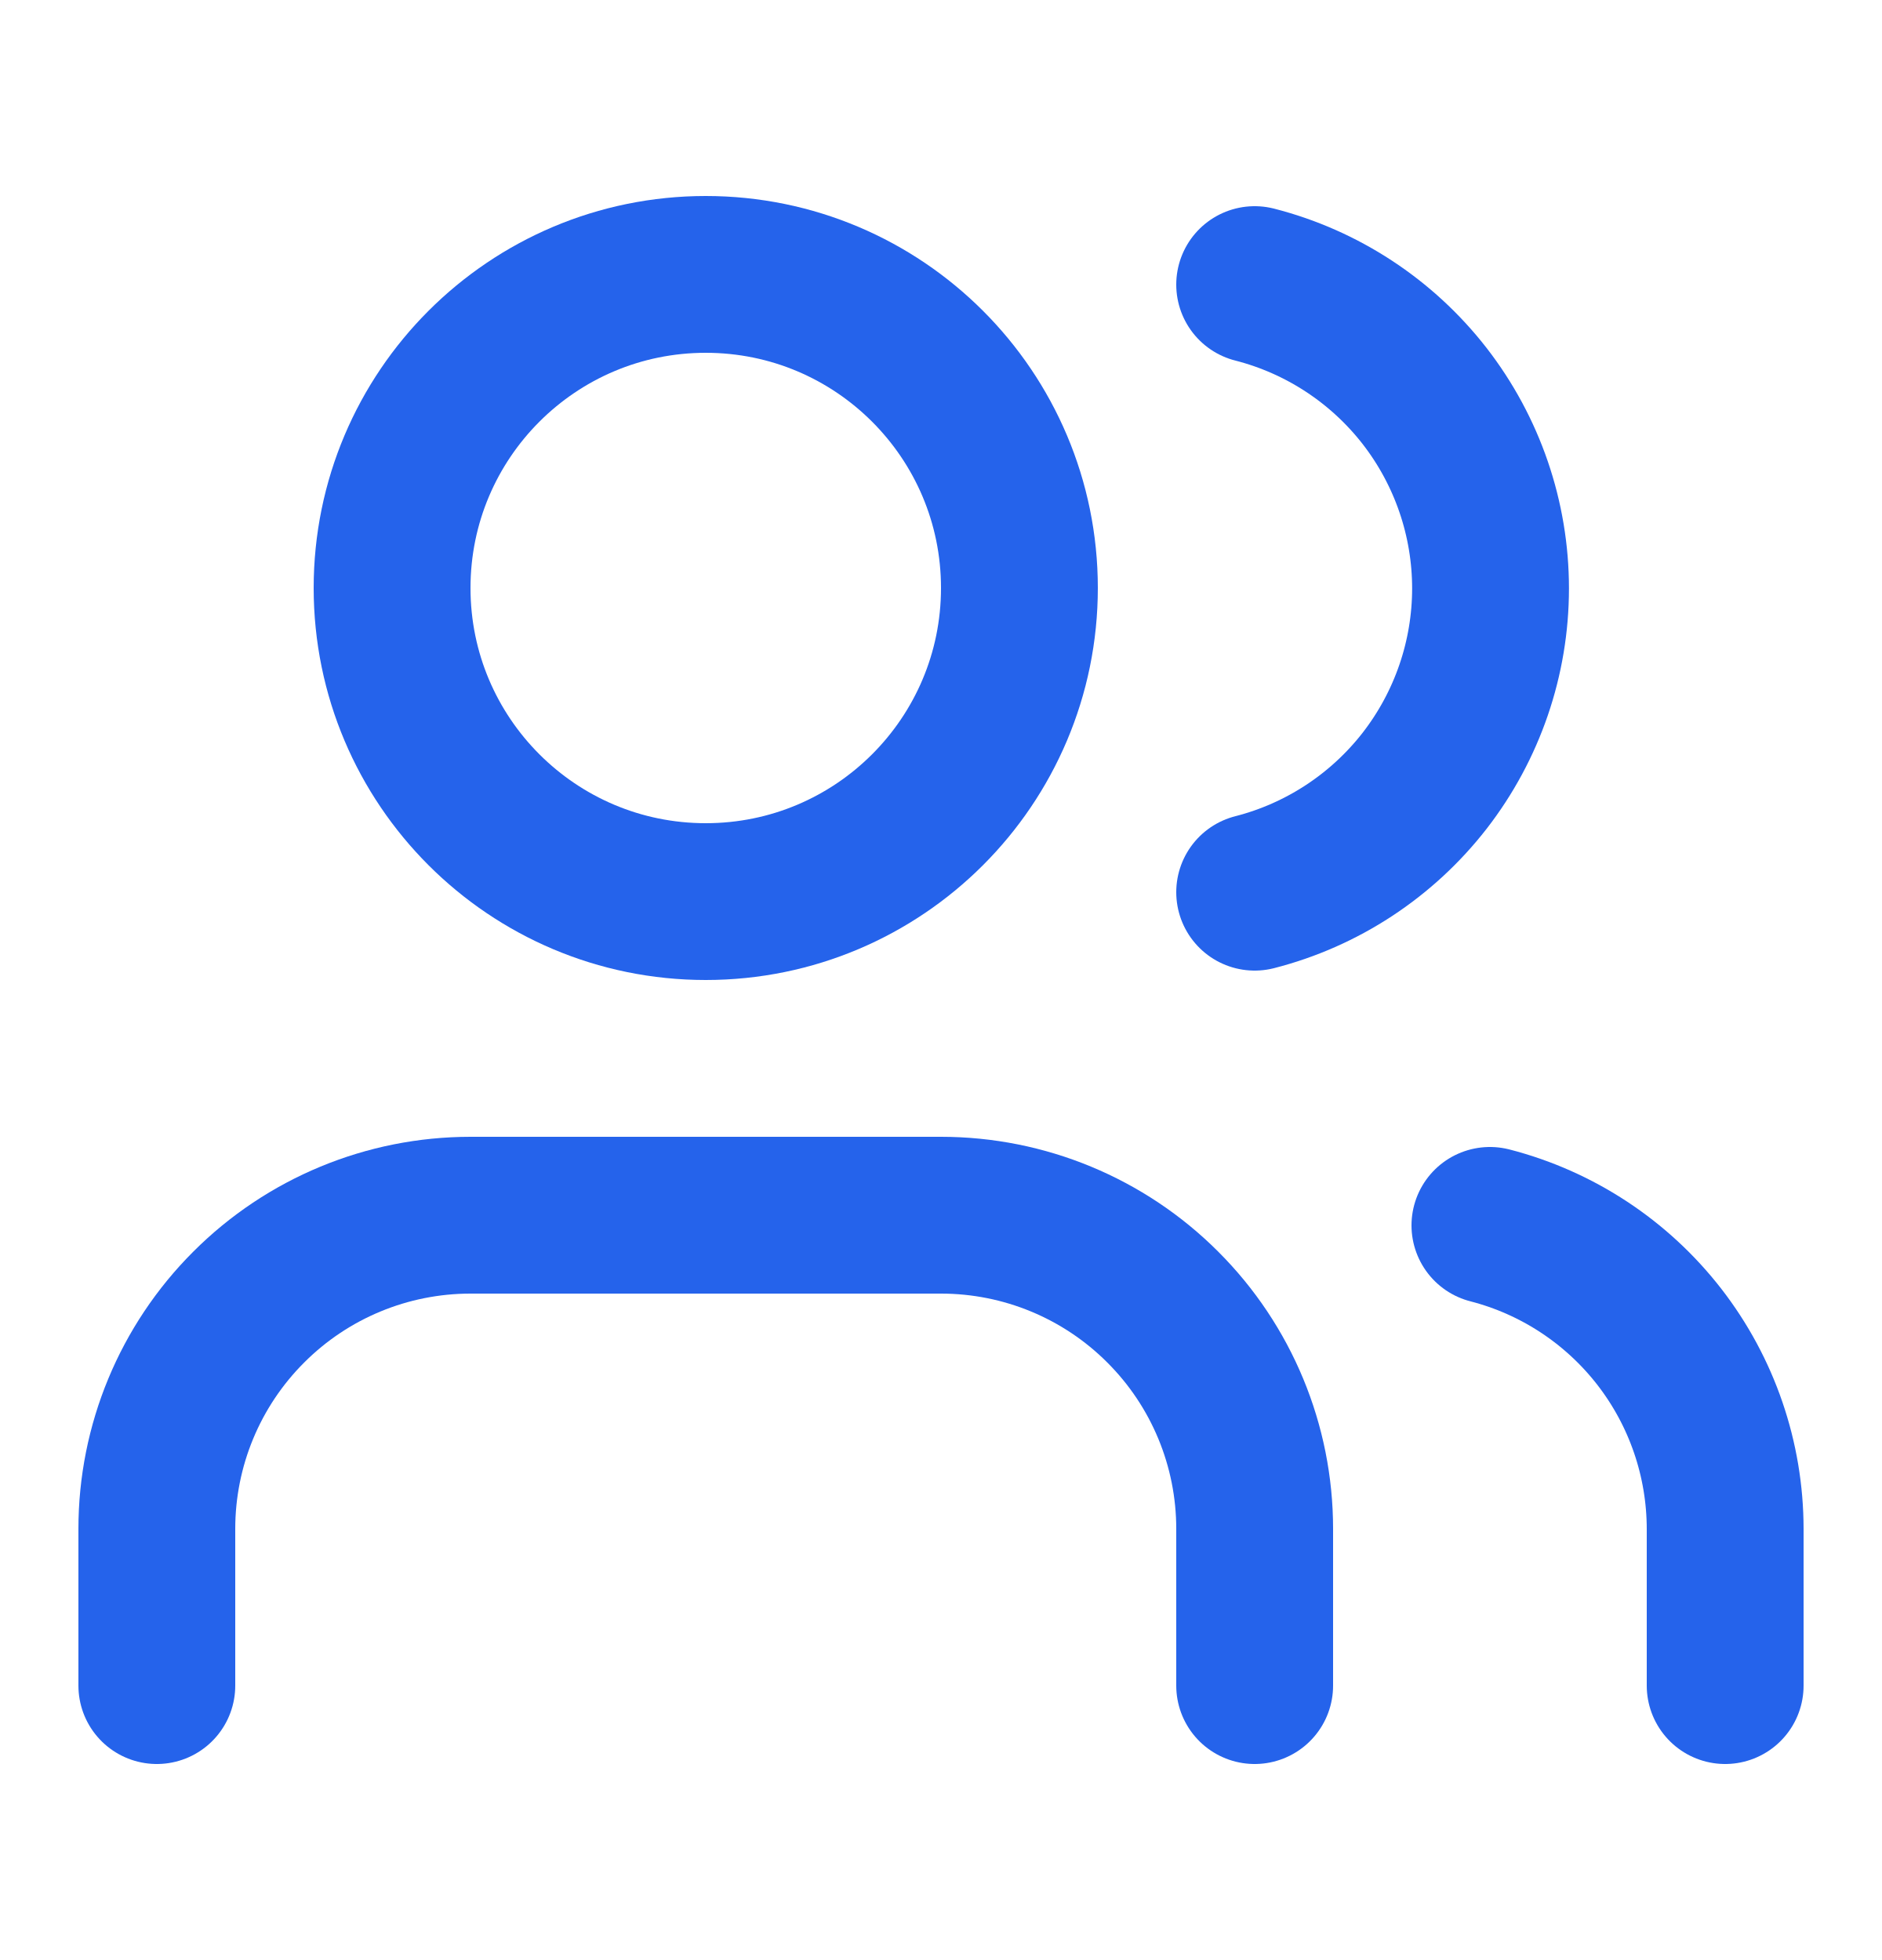
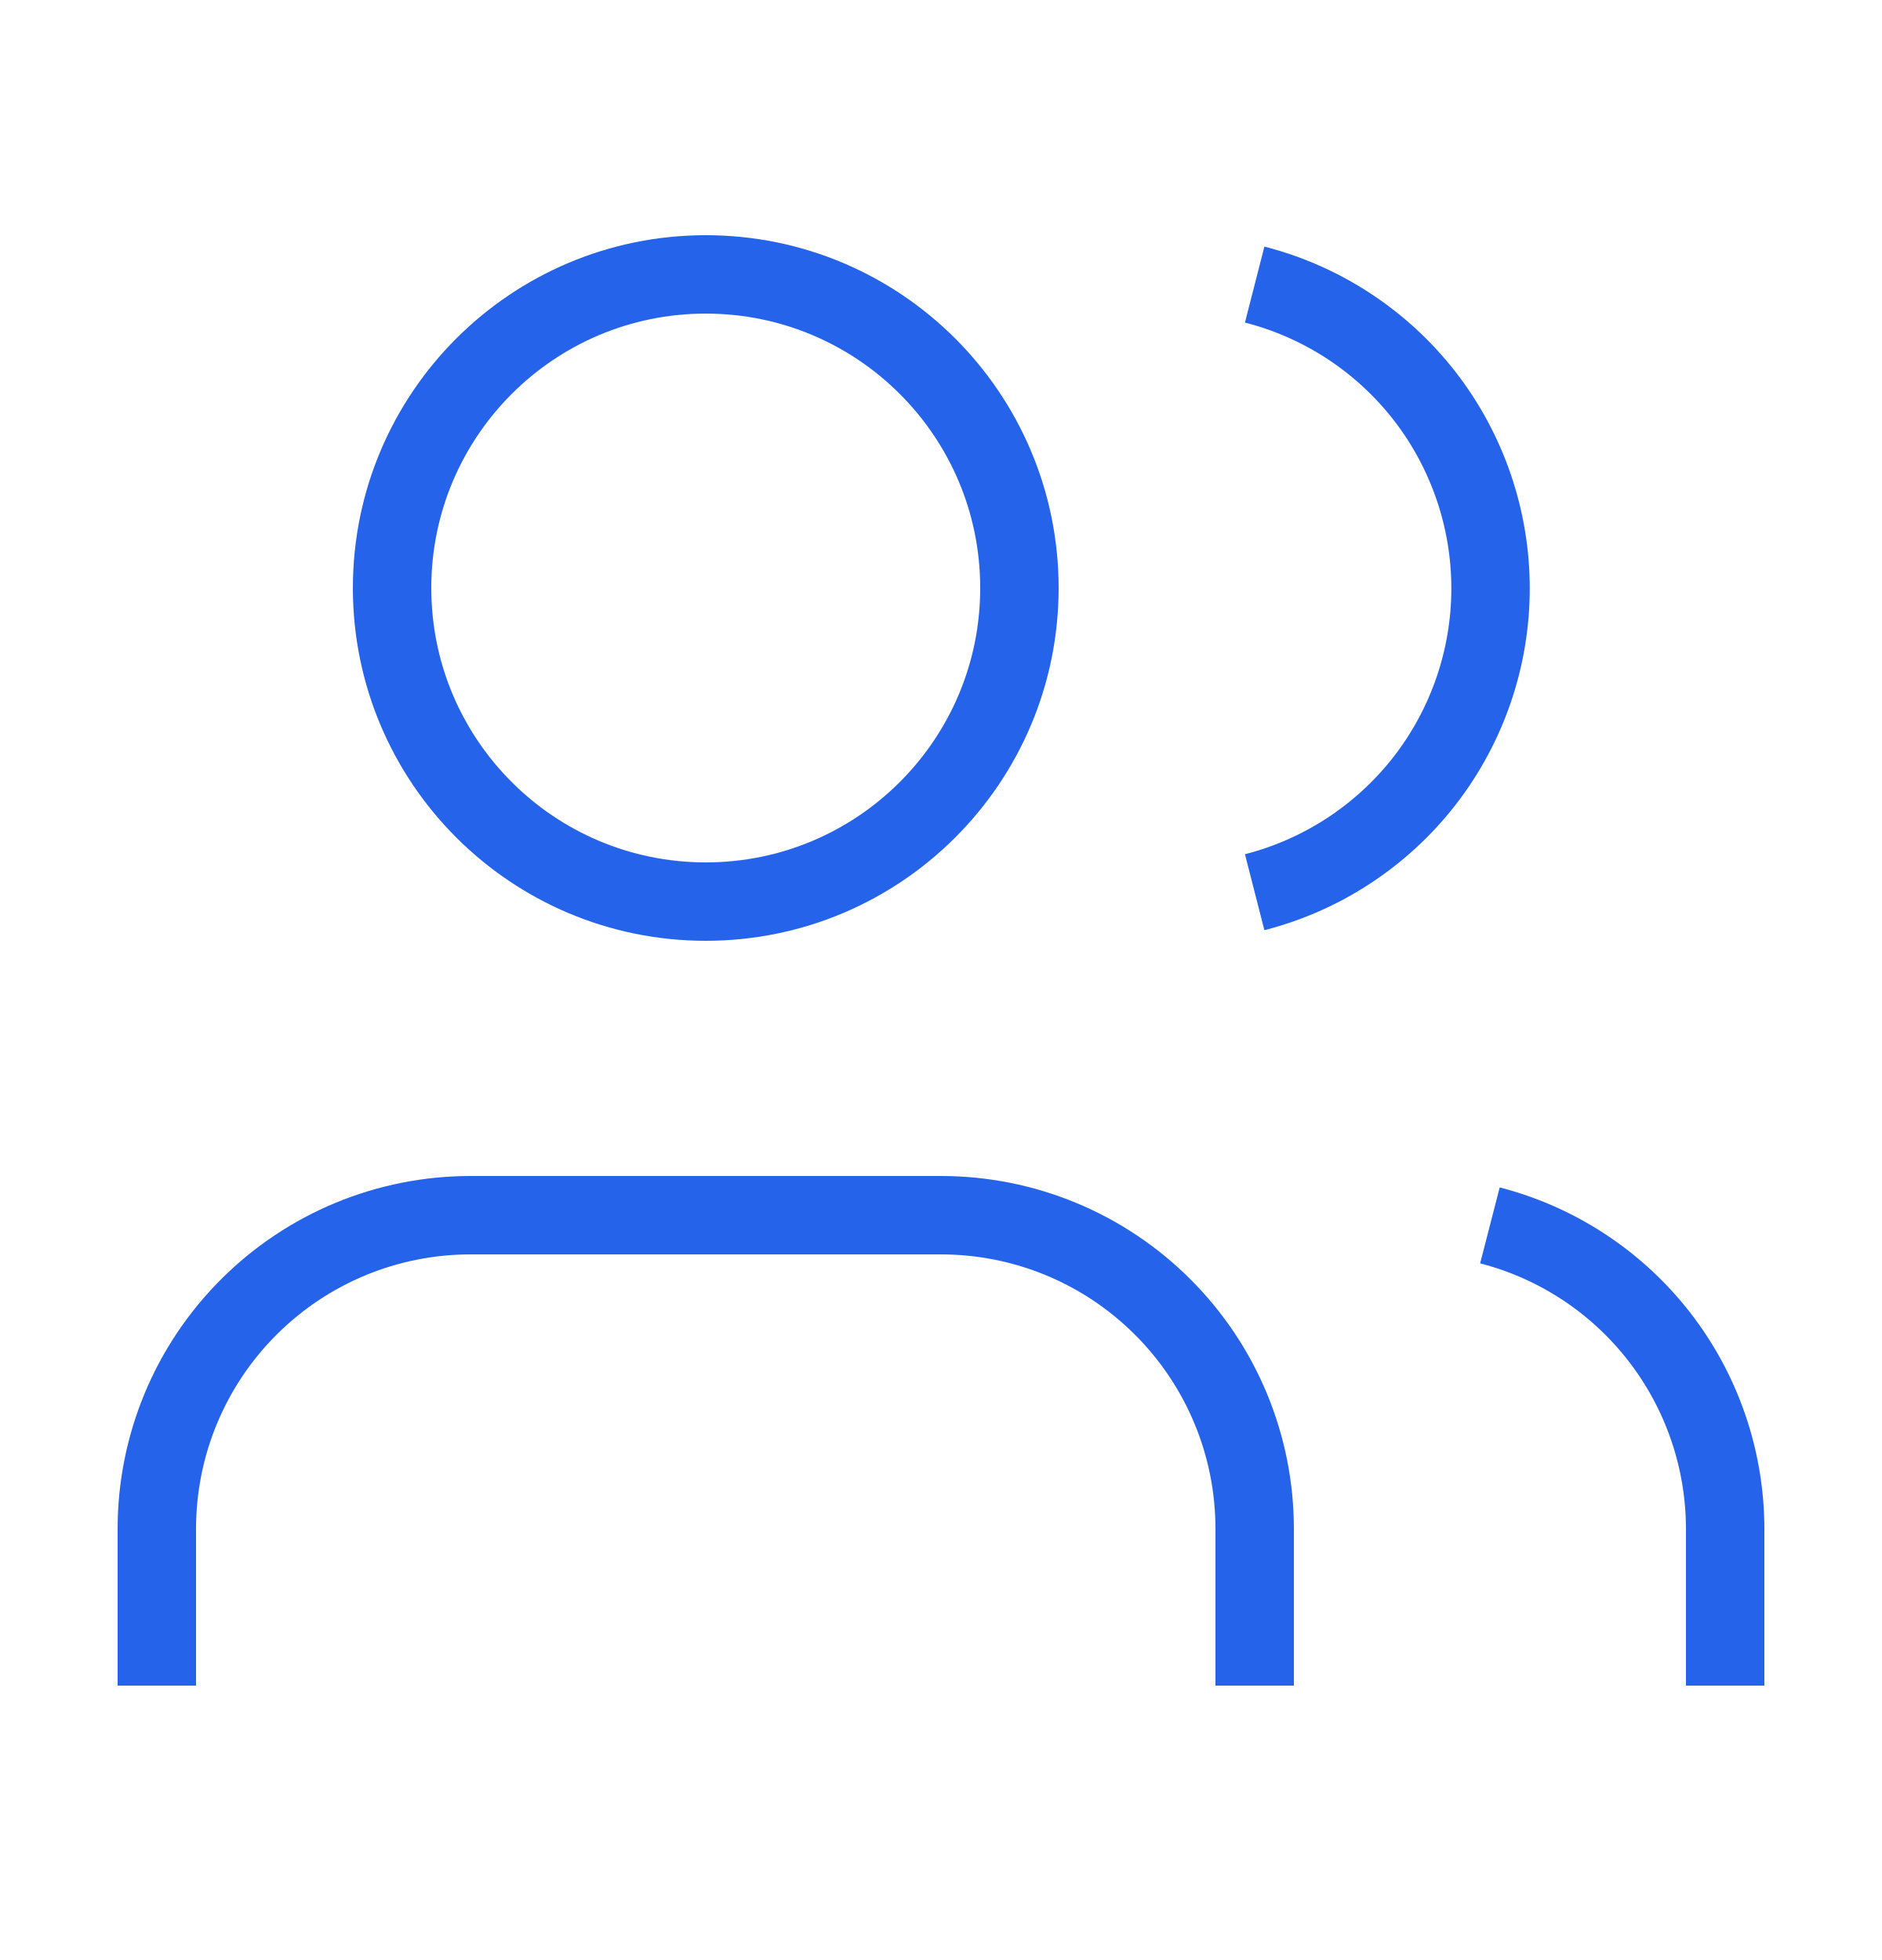
<svg xmlns="http://www.w3.org/2000/svg" width="24" height="25" viewBox="0 0 24 25" fill="none">
-   <path d="M16 21.5V19.5C16 18.439 15.579 17.422 14.828 16.672C14.078 15.921 13.061 15.5 12 15.5H6C4.939 15.5 3.922 15.921 3.172 16.672C2.421 17.422 2 18.439 2 19.5V21.5" stroke="#2563EB" stroke-width="2" stroke-linecap="round" stroke-linejoin="round" />
-   <path d="M9 11.5C11.209 11.5 13 9.709 13 7.5C13 5.291 11.209 3.5 9 3.5C6.791 3.5 5 5.291 5 7.5C5 9.709 6.791 11.5 9 11.5Z" stroke="#2563EB" stroke-width="2" stroke-linecap="round" stroke-linejoin="round" />
-   <path d="M22 21.5V19.5C21.999 18.614 21.704 17.753 21.161 17.052C20.618 16.352 19.858 15.851 19 15.63" stroke="#2563EB" stroke-width="2" stroke-linecap="round" stroke-linejoin="round" />
-   <path d="M16 3.63C16.86 3.85 17.623 4.351 18.168 5.052C18.712 5.754 19.008 6.617 19.008 7.505C19.008 8.393 18.712 9.256 18.168 9.958C17.623 10.659 16.86 11.16 16 11.38" stroke="#2563EB" stroke-width="2" stroke-linecap="round" stroke-linejoin="round" />
+   <path d="M16 21.5V19.5C16 18.439 15.579 17.422 14.828 16.672C14.078 15.921 13.061 15.5 12 15.5H6C4.939 15.5 3.922 15.921 3.172 16.672C2.421 17.422 2 18.439 2 19.5V21.5" stroke="#2563EB" strokeWidth="2" strokeLinecap="round" strokeLinejoin="round" />
+   <path d="M9 11.5C11.209 11.5 13 9.709 13 7.5C13 5.291 11.209 3.5 9 3.5C6.791 3.5 5 5.291 5 7.5C5 9.709 6.791 11.5 9 11.5Z" stroke="#2563EB" strokeWidth="2" strokeLinecap="round" strokeLinejoin="round" />
+   <path d="M22 21.5V19.5C21.999 18.614 21.704 17.753 21.161 17.052C20.618 16.352 19.858 15.851 19 15.63" stroke="#2563EB" strokeWidth="2" strokeLinecap="round" strokeLinejoin="round" />
+   <path d="M16 3.63C16.86 3.85 17.623 4.351 18.168 5.052C18.712 5.754 19.008 6.617 19.008 7.505C19.008 8.393 18.712 9.256 18.168 9.958C17.623 10.659 16.86 11.16 16 11.38" stroke="#2563EB" strokeWidth="2" strokeLinecap="round" strokeLinejoin="round" />
</svg>
